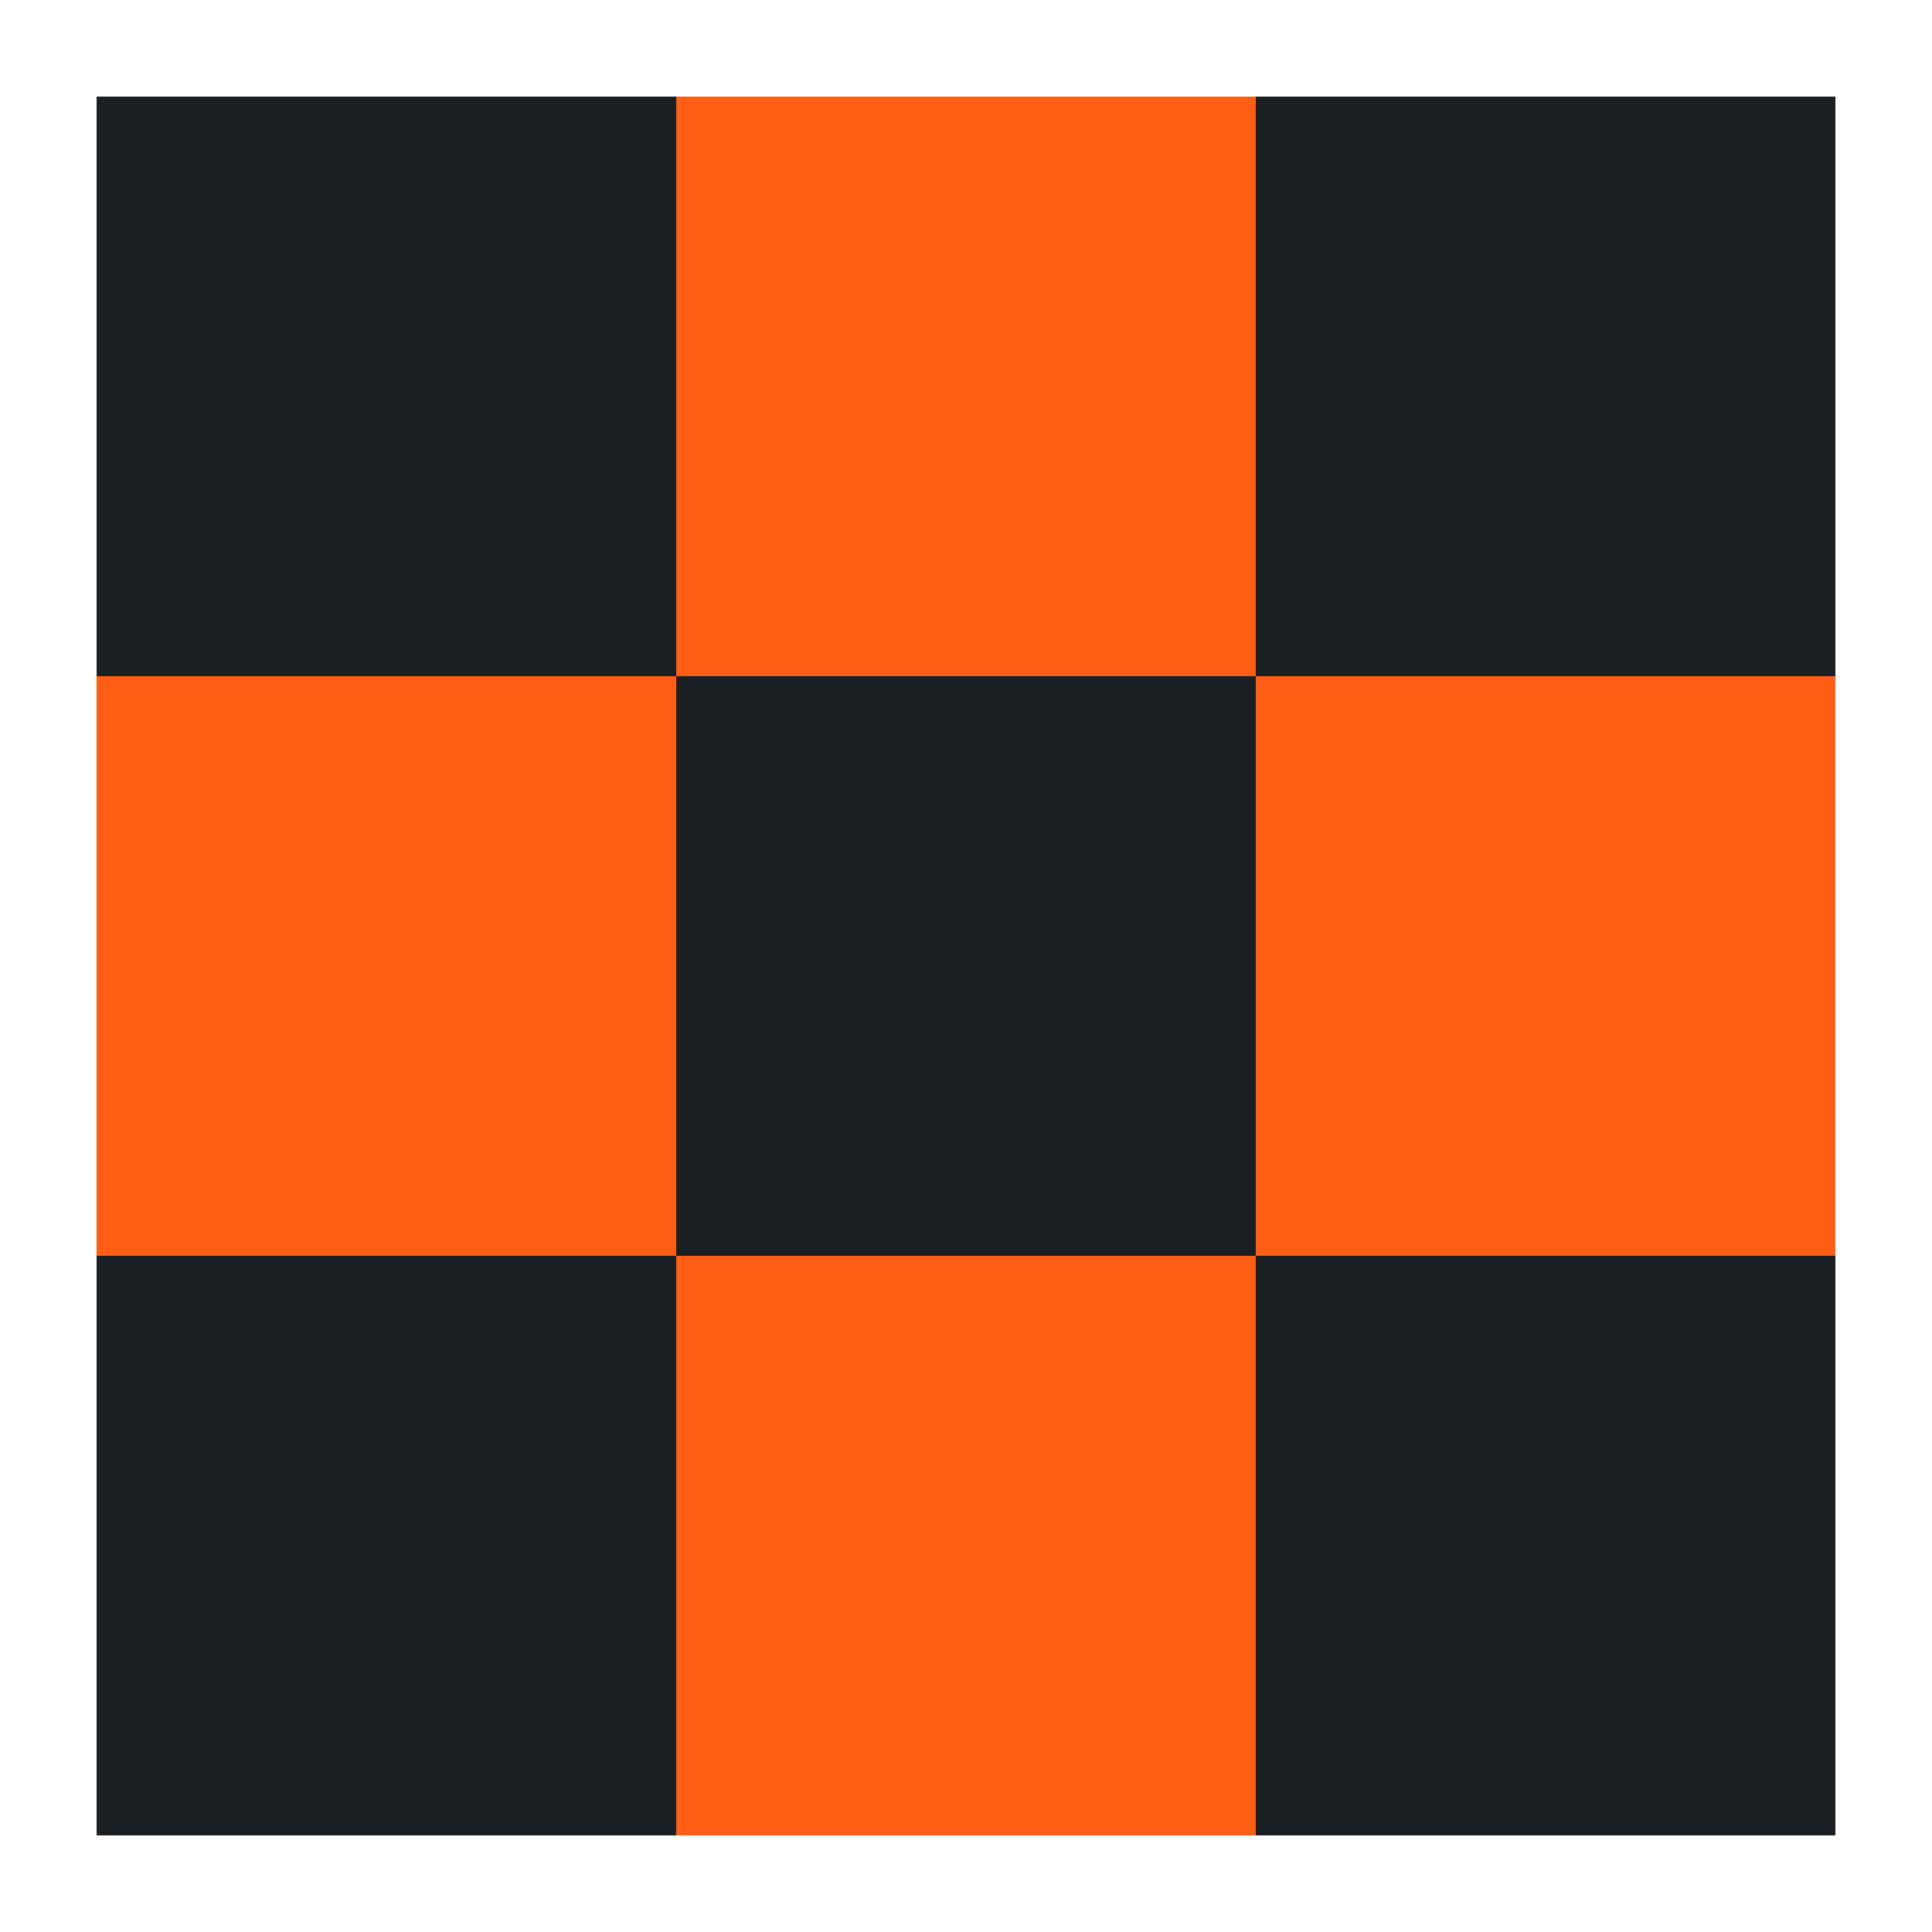
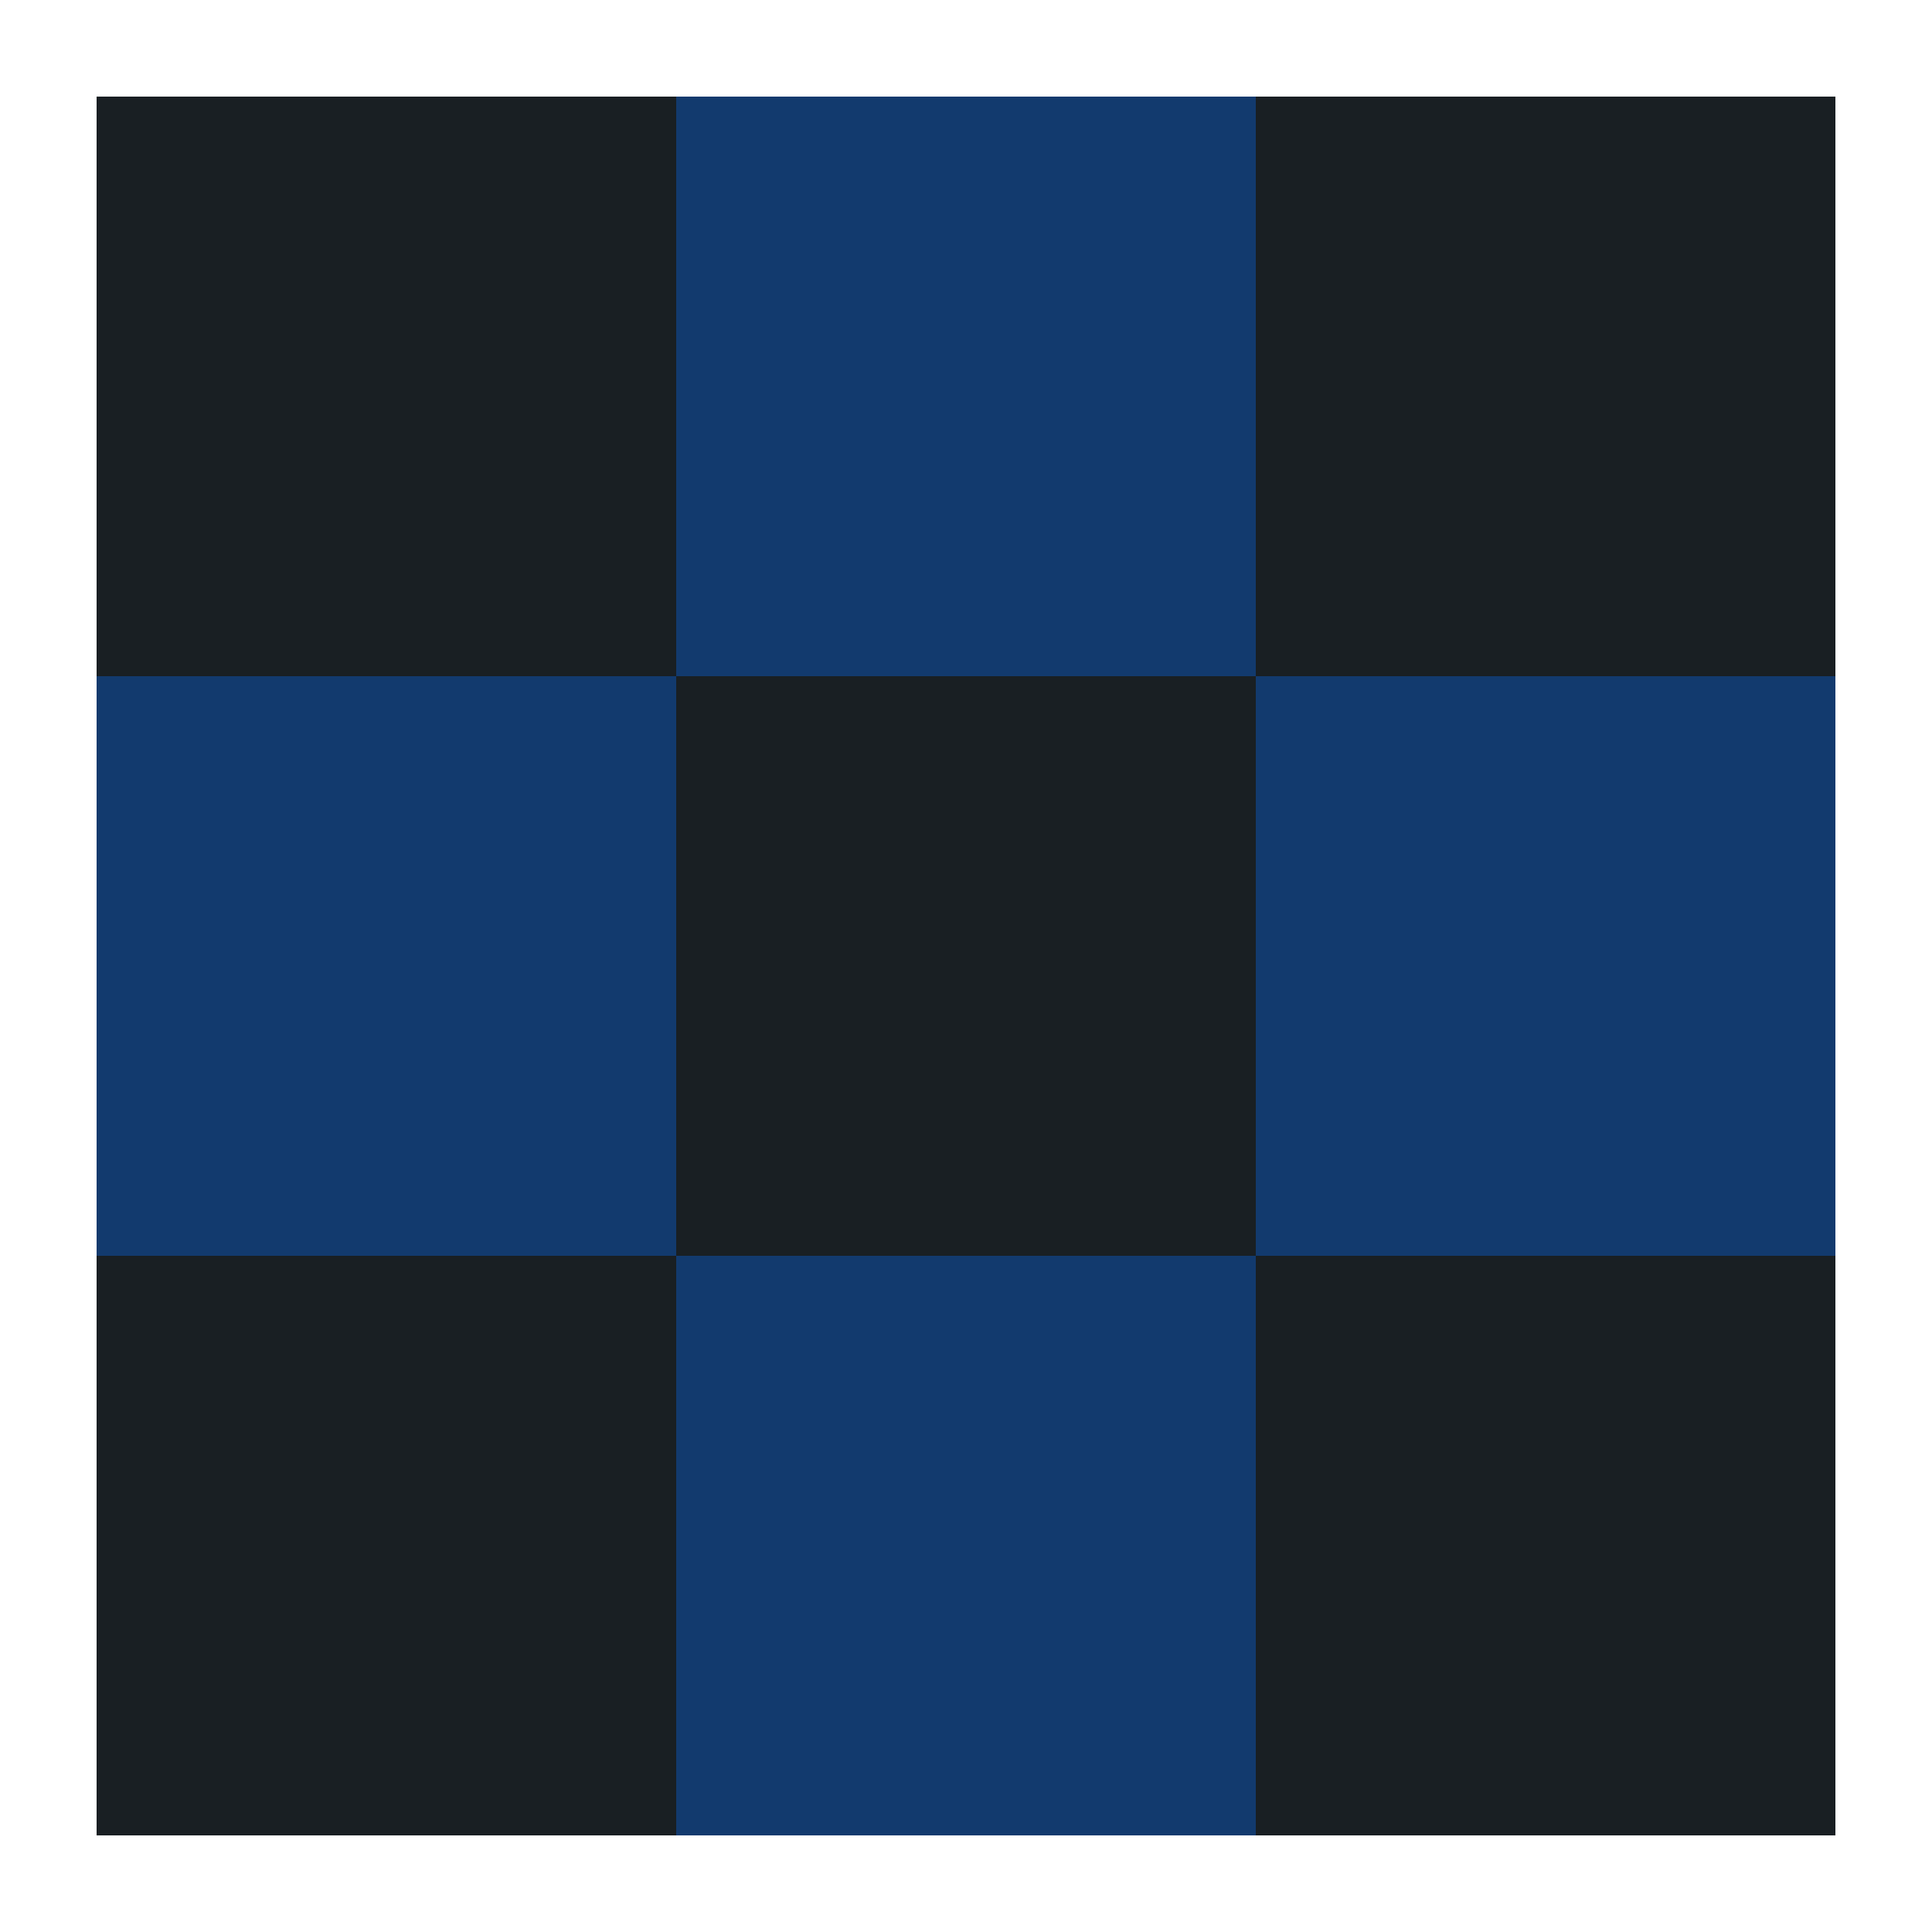
<svg xmlns="http://www.w3.org/2000/svg" width="200px" height="200px" viewBox="0 0 100 100" preserveAspectRatio="xMidYMid" class="lds-square" style="background: rgba(0, 0, 0, 0) none repeat scroll 0% 0%;">
  <g transform="translate(20 20)">
    <rect x="-15" y="-15" width="30" height="30" fill="#191f23">
      <animateTransform attributeName="transform" type="scale" calcMode="spline" values="1;1;0.2;1;1" keyTimes="0;0.2;0.5;0.8;1" dur="1s" keySplines="0.5 0.5 0.5 0.5;0 0.1 0.9 1;0.1 0 1 0.9;0.5 0.5 0.5 0.5" begin="-0.4s" repeatCount="indefinite" />
    </rect>
  </g>
  <g transform="translate(50 20)">
-     <rect x="-15" y="-15" width="30" height="30" fill="#ff5e14">
+     <rect x="-15" y="-15" width="30" height="30" fill="#123a6e">
      <animateTransform attributeName="transform" type="scale" calcMode="spline" values="1;1;0.2;1;1" keyTimes="0;0.2;0.5;0.8;1" dur="1s" keySplines="0.5 0.5 0.5 0.5;0 0.1 0.9 1;0.1 0 1 0.9;0.5 0.5 0.5 0.5" begin="-0.3s" repeatCount="indefinite" />
    </rect>
  </g>
  <g transform="translate(80 20)">
    <rect x="-15" y="-15" width="30" height="30" fill="#191f23">
      <animateTransform attributeName="transform" type="scale" calcMode="spline" values="1;1;0.2;1;1" keyTimes="0;0.2;0.5;0.8;1" dur="1s" keySplines="0.5 0.5 0.5 0.5;0 0.1 0.9 1;0.1 0 1 0.9;0.5 0.5 0.5 0.5" begin="-0.2s" repeatCount="indefinite" />
    </rect>
  </g>
  <g transform="translate(20 50)">
-     <rect x="-15" y="-15" width="30" height="30" fill="#ff5e14">
+     <rect x="-15" y="-15" width="30" height="30" fill="#123a6e">
      <animateTransform attributeName="transform" type="scale" calcMode="spline" values="1;1;0.2;1;1" keyTimes="0;0.2;0.5;0.8;1" dur="1s" keySplines="0.5 0.5 0.5 0.5;0 0.1 0.9 1;0.1 0 1 0.9;0.5 0.5 0.5 0.5" begin="-0.3s" repeatCount="indefinite" />
    </rect>
  </g>
  <g transform="translate(50 50)">
    <rect x="-15" y="-15" width="30" height="30" fill="#191f23">
      <animateTransform attributeName="transform" type="scale" calcMode="spline" values="1;1;0.2;1;1" keyTimes="0;0.2;0.5;0.8;1" dur="1s" keySplines="0.5 0.5 0.5 0.5;0 0.1 0.9 1;0.1 0 1 0.9;0.5 0.5 0.5 0.5" begin="-0.2s" repeatCount="indefinite" />
    </rect>
  </g>
  <g transform="translate(80 50)">
-     <rect x="-15" y="-15" width="30" height="30" fill="#ff5e14">
+     <rect x="-15" y="-15" width="30" height="30" fill="#123a6e">
      <animateTransform attributeName="transform" type="scale" calcMode="spline" values="1;1;0.2;1;1" keyTimes="0;0.2;0.5;0.8;1" dur="1s" keySplines="0.5 0.5 0.5 0.5;0 0.1 0.9 1;0.1 0 1 0.9;0.5 0.5 0.5 0.5" begin="-0.1s" repeatCount="indefinite" />
    </rect>
  </g>
  <g transform="translate(20 80)">
    <rect x="-15" y="-15" width="30" height="30" fill="#191f23">
      <animateTransform attributeName="transform" type="scale" calcMode="spline" values="1;1;0.2;1;1" keyTimes="0;0.2;0.5;0.8;1" dur="1s" keySplines="0.5 0.5 0.5 0.5;0 0.1 0.9 1;0.1 0 1 0.9;0.5 0.5 0.5 0.5" begin="-0.2s" repeatCount="indefinite" />
    </rect>
  </g>
  <g transform="translate(50 80)">
-     <rect x="-15" y="-15" width="30" height="30" fill="#ff5e14">
+     <rect x="-15" y="-15" width="30" height="30" fill="#123a6e">
      <animateTransform attributeName="transform" type="scale" calcMode="spline" values="1;1;0.2;1;1" keyTimes="0;0.2;0.5;0.8;1" dur="1s" keySplines="0.5 0.5 0.5 0.5;0 0.1 0.9 1;0.1 0 1 0.9;0.5 0.5 0.5 0.5" begin="-0.1s" repeatCount="indefinite" />
    </rect>
  </g>
  <g transform="translate(80 80)">
    <rect x="-15" y="-15" width="30" height="30" fill="#191f23">
      <animateTransform attributeName="transform" type="scale" calcMode="spline" values="1;1;0.2;1;1" keyTimes="0;0.2;0.5;0.8;1" dur="1s" keySplines="0.5 0.5 0.5 0.5;0 0.1 0.9 1;0.1 0 1 0.9;0.5 0.5 0.5 0.5" begin="0s" repeatCount="indefinite" />
    </rect>
  </g>
</svg>
